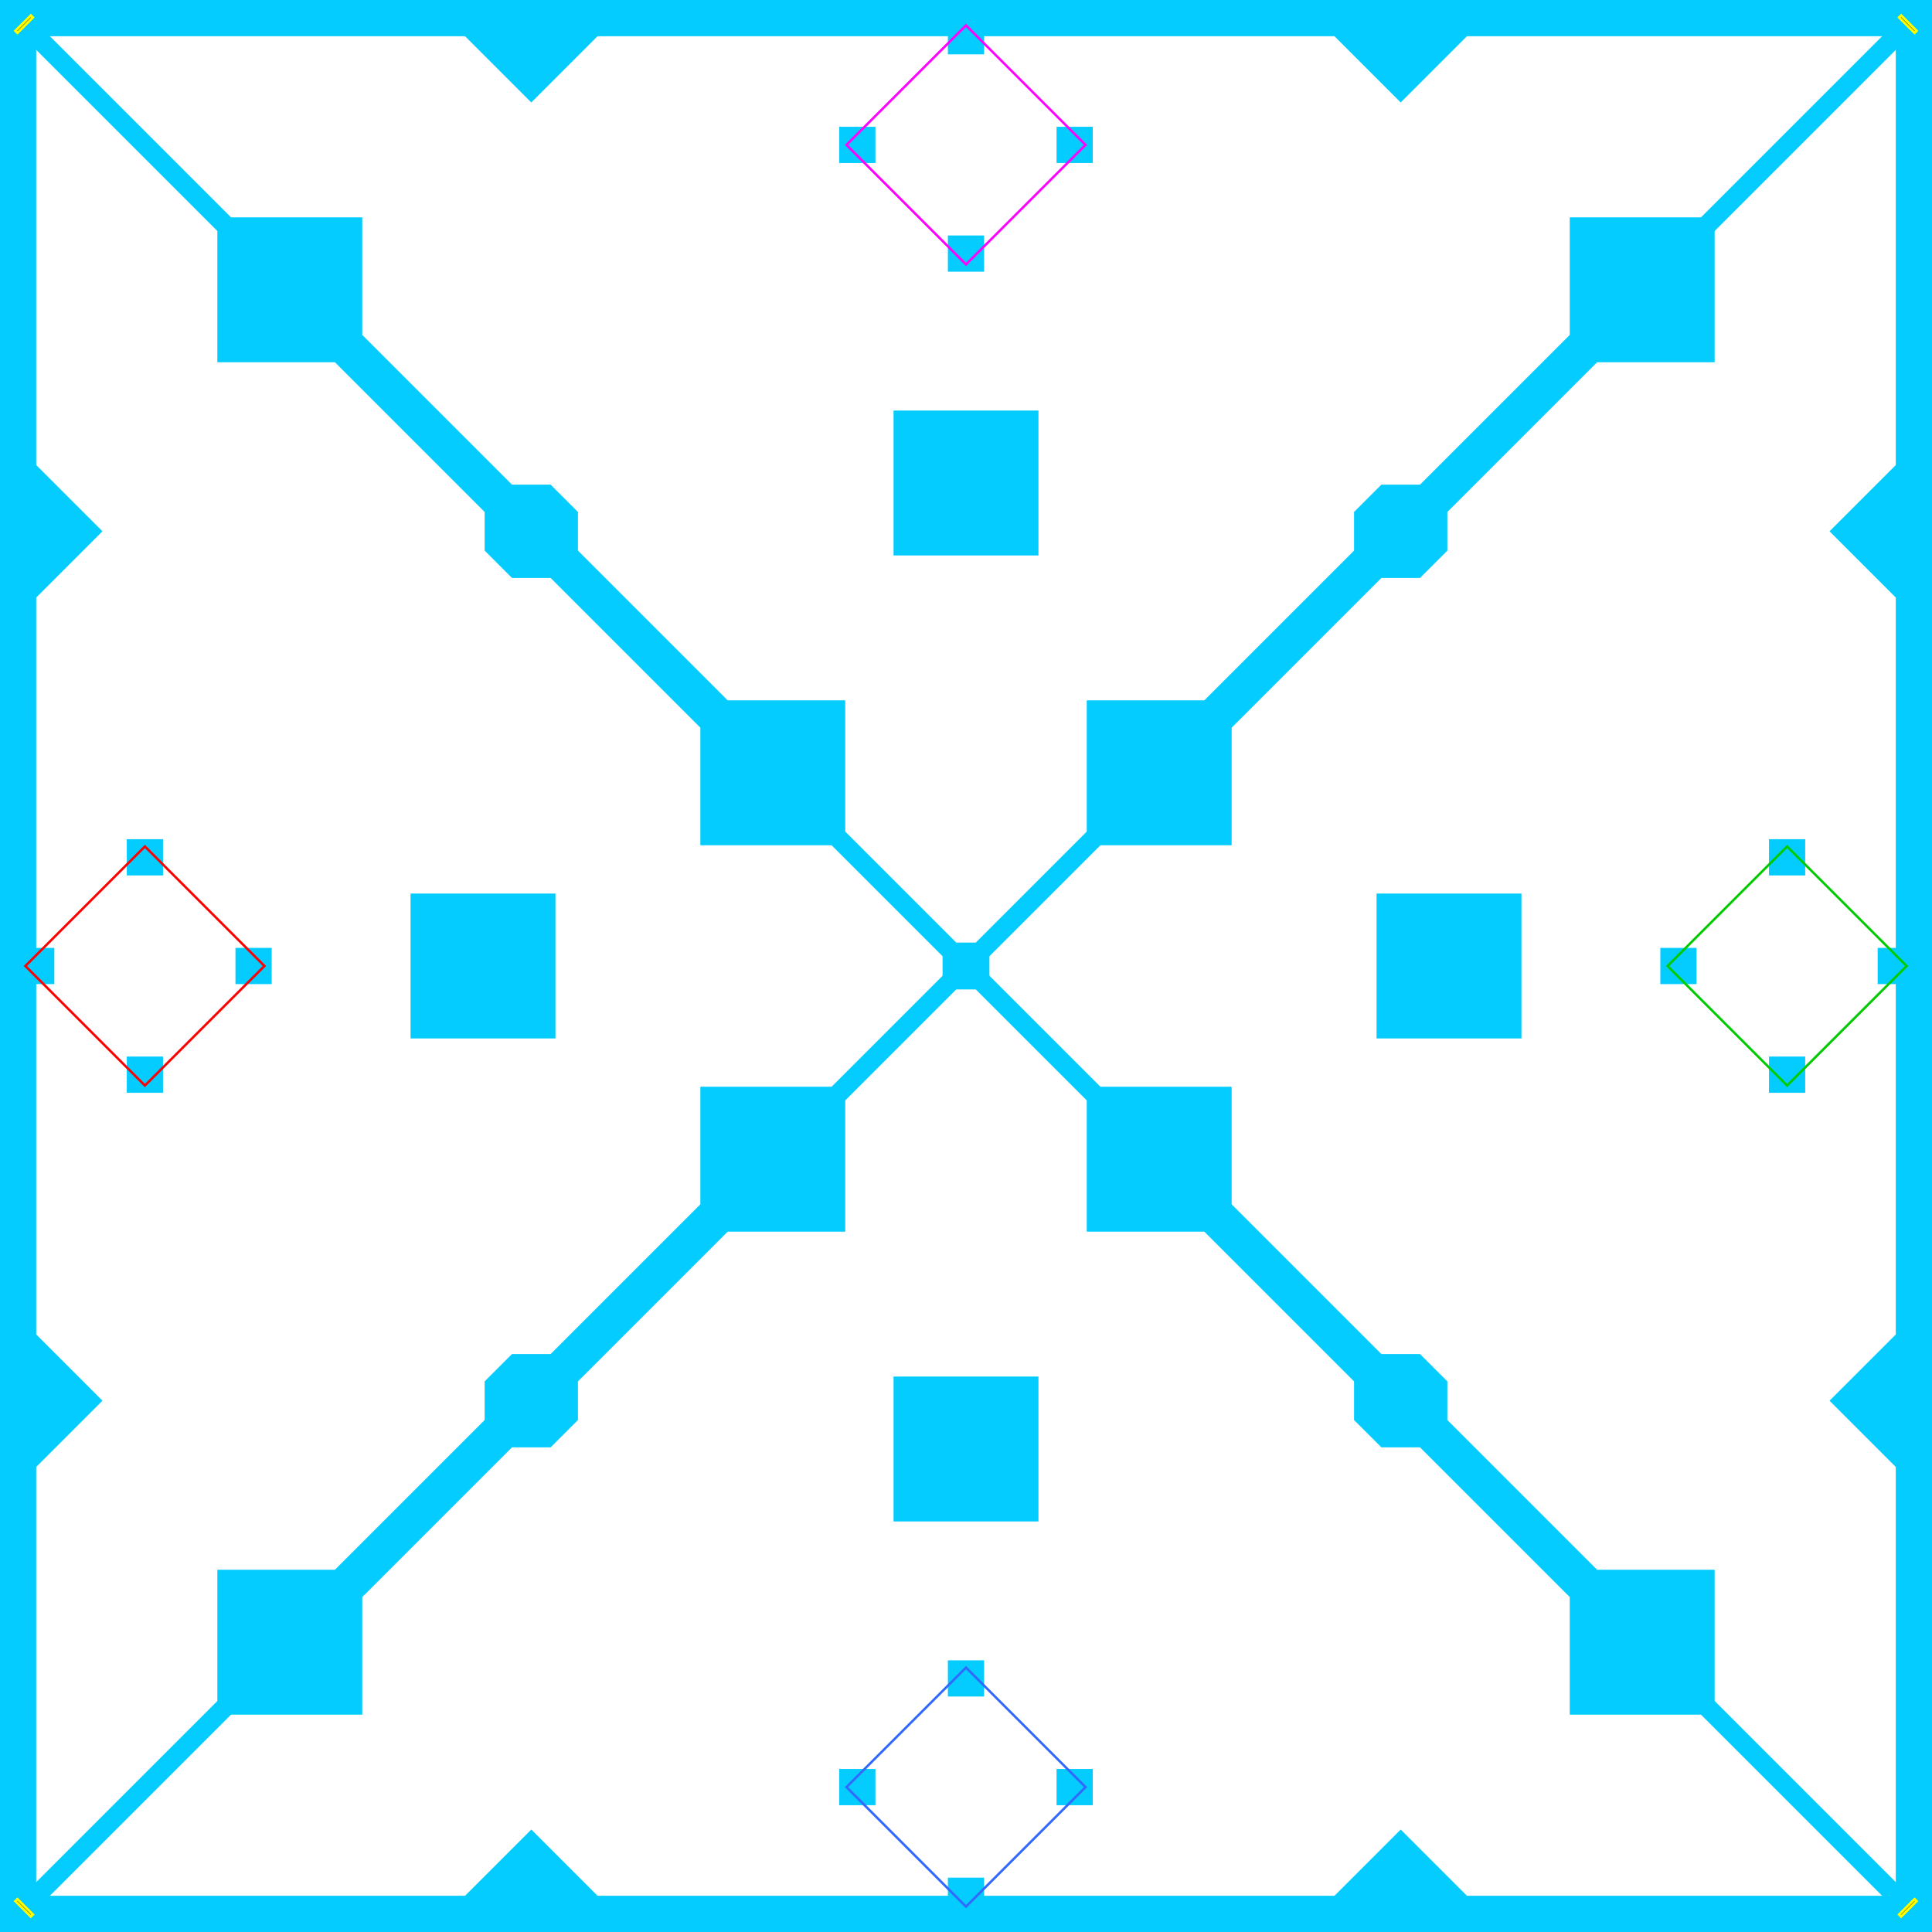
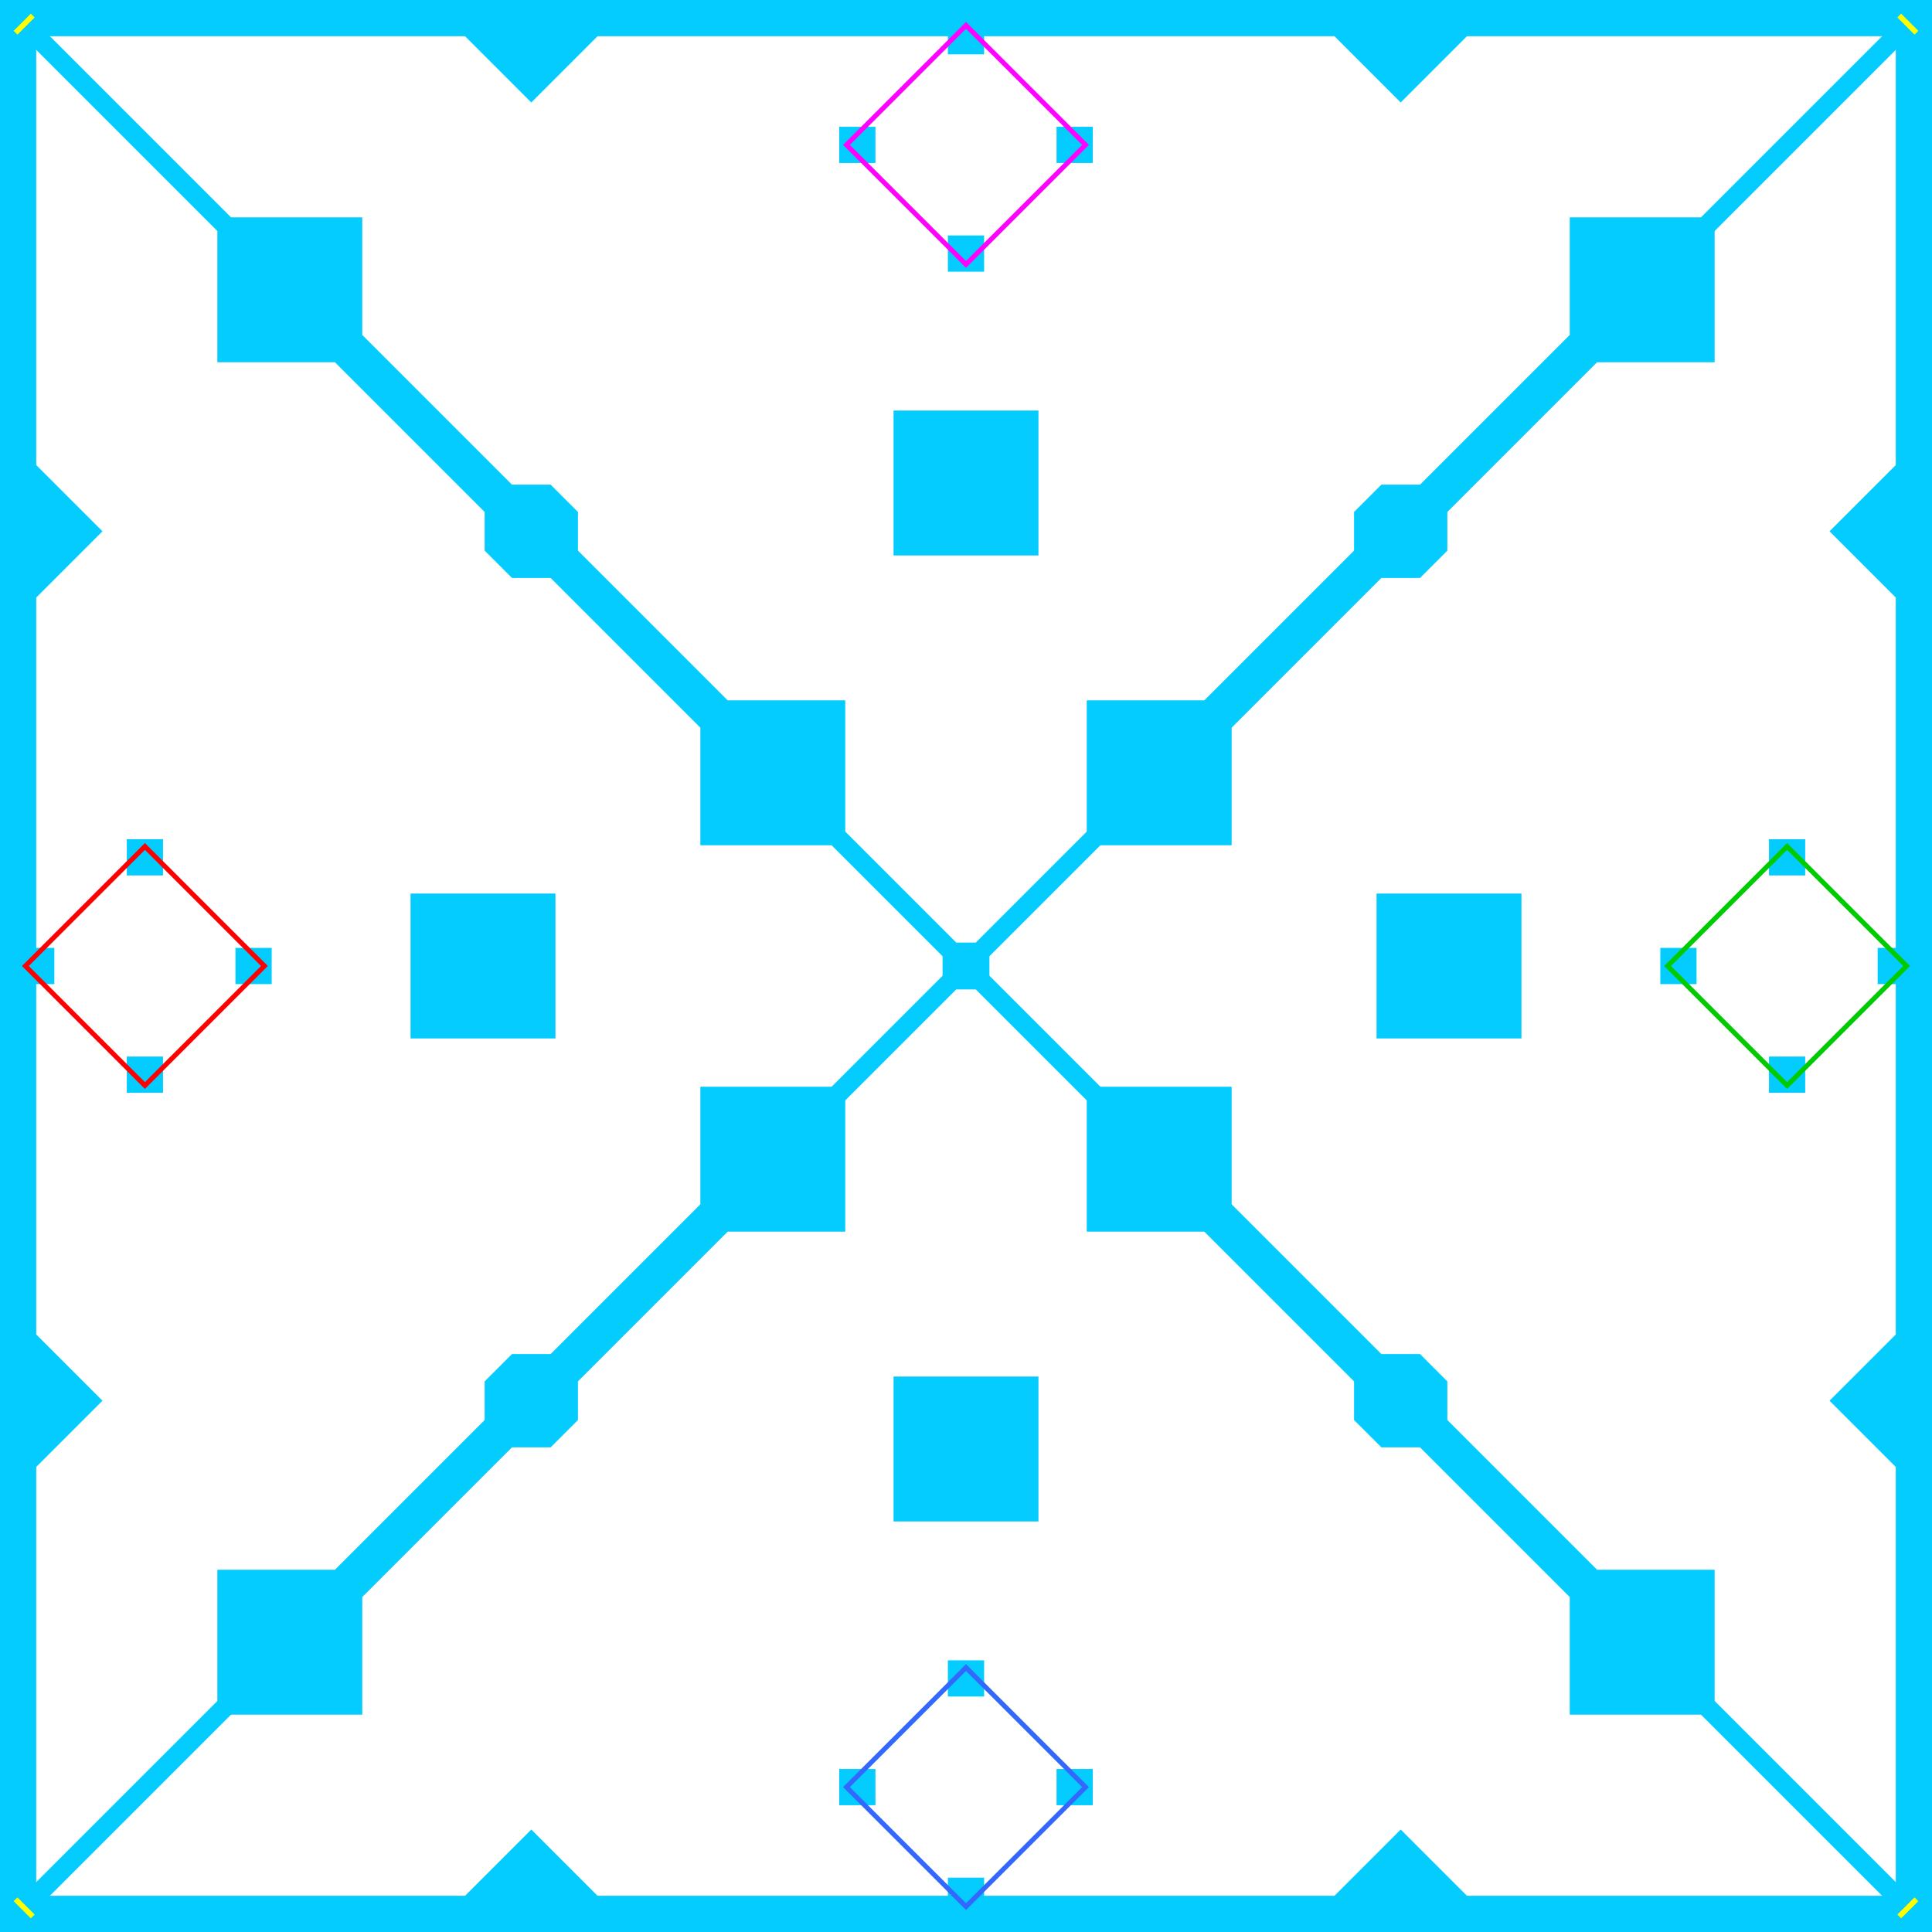
- <svg xmlns="http://www.w3.org/2000/svg" xmlns:ns1="http://schemas.allejo.dev/php/bzflag-rendering" width="800px" height="800px" viewBox="-400 -400 800 800" style="border: 1px solid rgb(0, 204, 255)">
+ <svg xmlns="http://www.w3.org/2000/svg" width="800px" height="800px" viewBox="-400 -400 800 800" style="border: 1px solid #04CCFF">
  <g transform="scale(1, -1)">
-     <rect x="-9.657" y="-4" width="19.314" height="8" transform="translate(0 0) rotate(45 0 0)" ns1:type="1" ns1:position="0 0 29" ns1:size="9.66 4 16" ns1:rotation="45" fill="#04CCFF" />
-     <rect x="-9.657" y="-4" width="19.314" height="8" transform="translate(0 0) rotate(0 0 0)" ns1:type="1" ns1:position="0 0 29" ns1:size="9.66 4 16" ns1:rotation="0" fill="#04CCFF" />
-     <rect x="-7.5" y="-7.5" width="15" height="15" transform="translate(0 392.5) rotate(0 0 0)" ns1:type="1" ns1:position="0 392 29" ns1:size="7.5 7.5 16" ns1:rotation="0" fill="#04CCFF" />
-     <rect x="-9.657" y="-4" width="19.314" height="8" transform="translate(0 0) rotate(135 0 0)" ns1:type="1" ns1:position="0 0 29" ns1:size="9.66 4 16" ns1:rotation="135" fill="#04CCFF" />
-     <rect x="-7.5" y="-7.5" width="15" height="15" transform="translate(-392.5 0) rotate(0 0 0)" ns1:type="1" ns1:position="-392 0 29" ns1:size="7.5 7.5 16" ns1:rotation="0" fill="#04CCFF" />
-     <rect x="-9.657" y="-4" width="19.314" height="8" transform="translate(0 0) rotate(90 0 0)" ns1:type="1" ns1:position="0 0 29" ns1:size="9.66 4 16" ns1:rotation="90" fill="#04CCFF" />
-     <rect x="-7.5" y="-7.5" width="15" height="15" transform="translate(0 -392.5) rotate(0 0 0)" ns1:type="1" ns1:position="0 -392 29" ns1:size="7.5 7.5 16" ns1:rotation="0" fill="#04CCFF" />
-     <rect x="-7.5" y="-7.5" width="15" height="15" transform="translate(392.5 0) rotate(0 0 0)" ns1:type="1" ns1:position="392 0 29" ns1:size="7.5 7.5 16" ns1:rotation="0" fill="#04CCFF" />
-     <rect x="-0.5" y="-150" width="1" height="300" transform="translate(-180 180) rotate(45 0 0)" ns1:type="1" ns1:position="-180 180 14" ns1:size="0.5 150 16" ns1:rotation="45" fill="#04CCFF" />
-     <rect x="-7.5" y="-400" width="15" height="800" transform="translate(0 392.5) rotate(90 0 0)" ns1:type="1" ns1:position="0 392 29" ns1:size="7.5 400 1" ns1:rotation="90" fill="#04CCFF" />
-     <rect x="-4" y="-550" width="8" height="1100" transform="translate(0 0) rotate(45 0 0)" ns1:type="1" ns1:position="0 0 29" ns1:size="4 550 1" ns1:rotation="45" fill="#04CCFF" />
-     <rect x="-0.5" y="-150" width="1" height="300" transform="translate(-180 -180) rotate(135 0 0)" ns1:type="1" ns1:position="-180 -180 14" ns1:size="0.5 150 16" ns1:rotation="135" fill="#04CCFF" />
-     <rect x="-0.5" y="-150" width="1" height="300" transform="translate(180 180) rotate(135 0 0)" ns1:type="1" ns1:position="180 180 14" ns1:size="0.5 150 16" ns1:rotation="135" fill="#04CCFF" />
-     <rect x="-7.5" y="-400" width="15" height="800" transform="translate(392.5 0) rotate(0 0 0)" ns1:type="1" ns1:position="392 0 29" ns1:size="7.5 400 1" ns1:rotation="0" fill="#04CCFF" />
-     <rect x="-7.5" y="-400" width="15" height="800" transform="translate(-392.5 0) rotate(0 0 0)" ns1:type="1" ns1:position="-392 0 29" ns1:size="7.5 400 1" ns1:rotation="0" fill="#04CCFF" />
-     <rect x="-0.5" y="-150" width="1" height="300" transform="translate(180 -180) rotate(45 0 0)" ns1:type="1" ns1:position="180 -180 14" ns1:size="0.5 150 16" ns1:rotation="45" fill="#04CCFF" />
-     <rect x="-7.5" y="-400" width="15" height="800" transform="translate(0 -392.5) rotate(90 0 0)" ns1:type="1" ns1:position="0 -392 29" ns1:size="7.5 400 1" ns1:rotation="90" fill="#04CCFF" />
-     <rect x="-4" y="-550" width="8" height="1100" transform="translate(0 0) rotate(135 0 0)" ns1:type="1" ns1:position="0 0 29" ns1:size="4 550 1" ns1:rotation="135" fill="#04CCFF" />
-     <rect x="-30" y="-30" width="60" height="60" transform="translate(400 -180) rotate(45 0 0)" ns1:type="1" ns1:position="400 -180 0" ns1:size="30 30 15" ns1:rotation="45" fill="#04CCFF" />
-     <rect x="-8" y="-107" width="16" height="214" transform="translate(180 180) rotate(135 0 0)" ns1:type="1" ns1:position="180 180 14" ns1:size="8 107 1" ns1:rotation="135" fill="#04CCFF" />
-     <rect x="-30" y="-30" width="60" height="60" transform="translate(-280 280) rotate(0 0 0)" ns1:type="1" ns1:position="-280 280 0" ns1:size="30 30 15" ns1:rotation="0" fill="#04CCFF" />
-     <rect x="-30" y="-30" width="60" height="60" transform="translate(280 -280) rotate(0 0 0)" ns1:type="1" ns1:position="280 -280 0" ns1:size="30 30 15" ns1:rotation="0" fill="#04CCFF" />
-     <rect x="-19.314" y="-8" width="38.627" height="16" transform="translate(180 180) rotate(0 0 0)" ns1:type="1" ns1:position="180 180 0" ns1:size="19.3 8 15" ns1:rotation="0" fill="#04CCFF" />
-     <rect x="-8" y="-107" width="16" height="214" transform="translate(-180 180) rotate(45 0 0)" ns1:type="1" ns1:position="-180 180 14" ns1:size="8 107 1" ns1:rotation="45" fill="#04CCFF" />
-     <rect x="-30" y="-30" width="60" height="60" transform="translate(400 180) rotate(45 0 0)" ns1:type="1" ns1:position="400 180 0" ns1:size="30 30 15" ns1:rotation="45" fill="#04CCFF" />
-     <rect x="-19.314" y="-8" width="38.627" height="16" transform="translate(180 -180) rotate(90 0 0)" ns1:type="1" ns1:position="180 -180 0" ns1:size="19.3 8 15" ns1:rotation="90" fill="#04CCFF" />
-     <rect x="-30" y="-30" width="60" height="60" transform="translate(0 -200) rotate(0 0 0)" ns1:type="1" ns1:position="0 -200 0" ns1:size="30 30 15" ns1:rotation="0" fill="#04CCFF" />
-     <rect x="-30" y="-30" width="60" height="60" transform="translate(-180 400) rotate(45 0 0)" ns1:type="1" ns1:position="-180 400 0" ns1:size="30 30 15" ns1:rotation="45" fill="#04CCFF" />
-     <rect x="-19.314" y="-8" width="38.627" height="16" transform="translate(-180 180) rotate(90 0 0)" ns1:type="1" ns1:position="-180 180 0" ns1:size="19.3 8 15" ns1:rotation="90" fill="#04CCFF" />
-     <rect x="-19.314" y="-8" width="38.627" height="16" transform="translate(180 -180) rotate(135 0 0)" ns1:type="1" ns1:position="180 -180 0" ns1:size="19.3 8 15" ns1:rotation="135" fill="#04CCFF" />
-     <rect x="-30" y="-30" width="60" height="60" transform="translate(80 -80) rotate(0 0 0)" ns1:type="1" ns1:position="80 -80 0" ns1:size="30 30 15" ns1:rotation="0" fill="#04CCFF" />
-     <rect x="-19.314" y="-8" width="38.627" height="16" transform="translate(-180 -180) rotate(0 0 0)" ns1:type="1" ns1:position="-180 -180 0" ns1:size="19.3 8 15" ns1:rotation="0" fill="#04CCFF" />
-     <rect x="-8" y="-107" width="16" height="214" transform="translate(-180 -180) rotate(135 0 0)" ns1:type="1" ns1:position="-180 -180 14" ns1:size="8 107 1" ns1:rotation="135" fill="#04CCFF" />
-     <rect x="-30" y="-30" width="60" height="60" transform="translate(-80 -80) rotate(0 0 0)" ns1:type="1" ns1:position="-80 -80 0" ns1:size="30 30 15" ns1:rotation="0" fill="#04CCFF" />
-     <rect x="-19.314" y="-8" width="38.627" height="16" transform="translate(180 -180) rotate(0 0 0)" ns1:type="1" ns1:position="180 -180 0" ns1:size="19.3 8 15" ns1:rotation="0" fill="#04CCFF" />
-     <rect x="-19.314" y="-8" width="38.627" height="16" transform="translate(180 180) rotate(90 0 0)" ns1:type="1" ns1:position="180 180 0" ns1:size="19.3 8 15" ns1:rotation="90" fill="#04CCFF" />
-     <rect x="-19.314" y="-8" width="38.627" height="16" transform="translate(-180 -180) rotate(45 0 0)" ns1:type="1" ns1:position="-180 -180 0" ns1:size="19.3 8 15" ns1:rotation="45" fill="#04CCFF" />
-     <rect x="-30" y="-30" width="60" height="60" transform="translate(80 80) rotate(0 0 0)" ns1:type="1" ns1:position="80 80 0" ns1:size="30 30 15" ns1:rotation="0" fill="#04CCFF" />
-     <rect x="-19.314" y="-8" width="38.627" height="16" transform="translate(180 180) rotate(45 0 0)" ns1:type="1" ns1:position="180 180 0" ns1:size="19.3 8 15" ns1:rotation="45" fill="#04CCFF" />
-     <rect x="-30" y="-30" width="60" height="60" transform="translate(-280 -280) rotate(0 0 0)" ns1:type="1" ns1:position="-280 -280 0" ns1:size="30 30 15" ns1:rotation="0" fill="#04CCFF" />
-     <rect x="-8" y="-107" width="16" height="214" transform="translate(180 -180) rotate(45 0 0)" ns1:type="1" ns1:position="180 -180 14" ns1:size="8 107 1" ns1:rotation="45" fill="#04CCFF" />
-     <rect x="-30" y="-30" width="60" height="60" transform="translate(-80 80) rotate(0 0 0)" ns1:type="1" ns1:position="-80 80 0" ns1:size="30 30 15" ns1:rotation="0" fill="#04CCFF" />
-     <rect x="-30" y="-30" width="60" height="60" transform="translate(180 -400) rotate(45 0 0)" ns1:type="1" ns1:position="180 -400 0" ns1:size="30 30 15" ns1:rotation="45" fill="#04CCFF" />
-     <rect x="-30" y="-30" width="60" height="60" transform="translate(-200 0) rotate(0 0 0)" ns1:type="1" ns1:position="-200 0 0" ns1:size="30 30 15" ns1:rotation="0" fill="#04CCFF" />
-     <rect x="-30" y="-30" width="60" height="60" transform="translate(0 200) rotate(0 0 0)" ns1:type="1" ns1:position="0 200 0" ns1:size="30 30 15" ns1:rotation="0" fill="#04CCFF" />
-     <rect x="-19.314" y="-8" width="38.627" height="16" transform="translate(-180 -180) rotate(90 0 0)" ns1:type="1" ns1:position="-180 -180 0" ns1:size="19.3 8 15" ns1:rotation="90" fill="#04CCFF" />
-     <rect x="-19.314" y="-8" width="38.627" height="16" transform="translate(180 -180) rotate(45 0 0)" ns1:type="1" ns1:position="180 -180 0" ns1:size="19.3 8 15" ns1:rotation="45" fill="#04CCFF" />
-     <rect x="-19.314" y="-8" width="38.627" height="16" transform="translate(-180 180) rotate(0 0 0)" ns1:type="1" ns1:position="-180 180 0" ns1:size="19.3 8 15" ns1:rotation="0" fill="#04CCFF" />
-     <rect x="-30" y="-30" width="60" height="60" transform="translate(280 280) rotate(0 0 0)" ns1:type="1" ns1:position="280 280 0" ns1:size="30 30 15" ns1:rotation="0" fill="#04CCFF" />
-     <rect x="-19.314" y="-8" width="38.627" height="16" transform="translate(-180 180) rotate(45 0 0)" ns1:type="1" ns1:position="-180 180 0" ns1:size="19.3 8 15" ns1:rotation="45" fill="#04CCFF" />
-     <rect x="-30" y="-30" width="60" height="60" transform="translate(-400 180) rotate(45 0 0)" ns1:type="1" ns1:position="-400 180 0" ns1:size="30 30 15" ns1:rotation="45" fill="#04CCFF" />
-     <rect x="-30" y="-30" width="60" height="60" transform="translate(-400 -180) rotate(45 0 0)" ns1:type="1" ns1:position="-400 -180 0" ns1:size="30 30 15" ns1:rotation="45" fill="#04CCFF" />
-     <rect x="-30" y="-30" width="60" height="60" transform="translate(180 400) rotate(45 0 0)" ns1:type="1" ns1:position="180 400 0" ns1:size="30 30 15" ns1:rotation="45" fill="#04CCFF" />
-     <rect x="-30" y="-30" width="60" height="60" transform="translate(-180 -400) rotate(45 0 0)" ns1:type="1" ns1:position="-180 -400 0" ns1:size="30 30 15" ns1:rotation="45" fill="#04CCFF" />
-     <rect x="-30" y="-30" width="60" height="60" transform="translate(200 0) rotate(0 0 0)" ns1:type="1" ns1:position="200 0 0" ns1:size="30 30 15" ns1:rotation="0" fill="#04CCFF" />
-     <rect x="-19.314" y="-8" width="38.627" height="16" transform="translate(180 180) rotate(135 0 0)" ns1:type="1" ns1:position="180 180 0" ns1:size="19.3 8 15" ns1:rotation="135" fill="#04CCFF" />
-     <rect x="-19.314" y="-8" width="38.627" height="16" transform="translate(-180 -180) rotate(135 0 0)" ns1:type="1" ns1:position="-180 -180 0" ns1:size="19.3 8 15" ns1:rotation="135" fill="#04CCFF" />
-     <rect x="-19.314" y="-8" width="38.627" height="16" transform="translate(-180 180) rotate(135 0 0)" ns1:type="1" ns1:position="-180 180 0" ns1:size="19.3 8 15" ns1:rotation="135" fill="#04CCFF" />
-     <rect x="-9.657" y="-4" width="19.314" height="8" transform="translate(0 0) rotate(0 0 0)" ns1:type="2" ns1:position="0 0 52" ns1:size="9.66 4 5" ns1:rotation="0" fill="#04CCFF" />
-     <rect x="-9.657" y="-4" width="19.314" height="8" transform="translate(0 0) rotate(45 0 0)" ns1:type="2" ns1:position="0 0 52" ns1:size="9.66 4 5" ns1:rotation="45" fill="#04CCFF" />
-     <rect x="-9.657" y="-4" width="19.314" height="8" transform="translate(0 0) rotate(90 0 0)" ns1:type="2" ns1:position="0 0 52" ns1:size="9.66 4 5" ns1:rotation="90" fill="#04CCFF" />
-     <rect x="-9.657" y="-4" width="19.314" height="8" transform="translate(0 0) rotate(135 0 0)" ns1:type="2" ns1:position="0 0 52" ns1:size="9.66 4 5" ns1:rotation="135" fill="#04CCFF" />
-     <rect x="-7.5" y="-7.5" width="15" height="15" transform="translate(-340 45) rotate(0 0 0)" ns1:type="2" ns1:position="-340 45 0" ns1:size="7.5 7.5 26" ns1:rotation="0" fill="#04CCFF" />
-     <rect x="-7.5" y="-7.5" width="15" height="15" transform="translate(-385 0) rotate(0 0 0)" ns1:type="2" ns1:position="-385 0 0" ns1:size="7.5 7.5 26" ns1:rotation="0" fill="#04CCFF" />
-     <rect x="-7.5" y="-7.5" width="15" height="15" transform="translate(-45 -340) rotate(0 0 0)" ns1:type="2" ns1:position="-45 -340 0" ns1:size="7.5 7.5 26" ns1:rotation="0" fill="#04CCFF" />
-     <rect x="-7.5" y="-7.5" width="15" height="15" transform="translate(295 0) rotate(0 0 0)" ns1:type="2" ns1:position="295 0 0" ns1:size="7.5 7.5 26" ns1:rotation="0" fill="#04CCFF" />
-     <rect x="-7.5" y="-7.5" width="15" height="15" transform="translate(340 45) rotate(0 0 0)" ns1:type="2" ns1:position="340 45 0" ns1:size="7.5 7.5 26" ns1:rotation="0" fill="#04CCFF" />
-     <rect x="-7.5" y="-7.5" width="15" height="15" transform="translate(45 -340) rotate(0 0 0)" ns1:type="2" ns1:position="45 -340 0" ns1:size="7.5 7.5 26" ns1:rotation="0" fill="#04CCFF" />
-     <rect x="-7.5" y="-7.5" width="15" height="15" transform="translate(-295 0) rotate(0 0 0)" ns1:type="2" ns1:position="-295 0 0" ns1:size="7.5 7.5 26" ns1:rotation="0" fill="#04CCFF" />
-     <rect x="-7.5" y="-7.5" width="15" height="15" transform="translate(340 -45) rotate(0 0 0)" ns1:type="2" ns1:position="340 -45 0" ns1:size="7.5 7.5 26" ns1:rotation="0" fill="#04CCFF" />
-     <rect x="-7.5" y="-7.5" width="15" height="15" transform="translate(0 385) rotate(0 0 0)" ns1:type="2" ns1:position="0 385 0" ns1:size="7.5 7.5 26" ns1:rotation="0" fill="#04CCFF" />
-     <rect x="-7.5" y="-7.5" width="15" height="15" transform="translate(385 0) rotate(0 0 0)" ns1:type="2" ns1:position="385 0 0" ns1:size="7.5 7.5 26" ns1:rotation="0" fill="#04CCFF" />
-     <rect x="-7.5" y="-7.5" width="15" height="15" transform="translate(45 340) rotate(0 0 0)" ns1:type="2" ns1:position="45 340 0" ns1:size="7.5 7.5 26" ns1:rotation="0" fill="#04CCFF" />
-     <rect x="-7.5" y="-7.5" width="15" height="15" transform="translate(-340 -45) rotate(0 0 0)" ns1:type="2" ns1:position="-340 -45 0" ns1:size="7.5 7.5 26" ns1:rotation="0" fill="#04CCFF" />
-     <rect x="-7.5" y="-7.5" width="15" height="15" transform="translate(0 295) rotate(0 0 0)" ns1:type="2" ns1:position="0 295 0" ns1:size="7.5 7.5 26" ns1:rotation="0" fill="#04CCFF" />
-     <rect x="-7.5" y="-7.5" width="15" height="15" transform="translate(-45 340) rotate(0 0 0)" ns1:type="2" ns1:position="-45 340 0" ns1:size="7.5 7.5 26" ns1:rotation="0" fill="#04CCFF" />
-     <rect x="-7.5" y="-7.5" width="15" height="15" transform="translate(0 -385) rotate(0 0 0)" ns1:type="2" ns1:position="0 -385 0" ns1:size="7.5 7.5 26" ns1:rotation="0" fill="#04CCFF" />
-     <rect x="-7.5" y="-7.5" width="15" height="15" transform="translate(0 -295) rotate(0 0 0)" ns1:type="2" ns1:position="0 -295 0" ns1:size="7.5 7.5 26" ns1:rotation="0" fill="#04CCFF" />
-     <rect x="-2" y="-2" width="4" height="4" transform="translate(-220 220) rotate(45 0 0)" ns1:type="2" ns1:position="-220 220 0" ns1:size="2 2 18" ns1:rotation="45" fill="#04CCFF" />
-     <rect x="-2" y="-2" width="4" height="4" transform="translate(140 -140) rotate(45 0 0)" ns1:type="2" ns1:position="140 -140 0" ns1:size="2 2 18" ns1:rotation="45" fill="#04CCFF" />
-     <rect x="-2" y="-2" width="4" height="4" transform="translate(-220 -220) rotate(45 0 0)" ns1:type="2" ns1:position="-220 -220 0" ns1:size="2 2 18" ns1:rotation="45" fill="#04CCFF" />
-     <rect x="-2" y="-2" width="4" height="4" transform="translate(220 220) rotate(45 0 0)" ns1:type="2" ns1:position="220 220 0" ns1:size="2 2 18" ns1:rotation="45" fill="#04CCFF" />
-     <rect x="-2" y="-2" width="4" height="4" transform="translate(220 -220) rotate(45 0 0)" ns1:type="2" ns1:position="220 -220 0" ns1:size="2 2 18" ns1:rotation="45" fill="#04CCFF" />
-     <rect x="-2" y="-2" width="4" height="4" transform="translate(140 140) rotate(45 0 0)" ns1:type="2" ns1:position="140 140 0" ns1:size="2 2 18" ns1:rotation="45" fill="#04CCFF" />
-     <rect x="-2" y="-2" width="4" height="4" transform="translate(-140 -140) rotate(45 0 0)" ns1:type="2" ns1:position="-140 -140 0" ns1:size="2 2 18" ns1:rotation="45" fill="#04CCFF" />
-     <rect x="-2" y="-2" width="4" height="4" transform="translate(-140 140) rotate(45 0 0)" ns1:type="2" ns1:position="-140 140 0" ns1:size="2 2 18" ns1:rotation="45" fill="#04CCFF" />
-     <rect x="-8" y="-0.5" width="16" height="1" transform="translate(-140 -140) rotate(90 0 0)" ns1:type="2" ns1:position="-140 -140 12" ns1:size="8 0.5 2" ns1:rotation="90" fill="#04CCFF" />
-     <rect x="-8" y="-0.5" width="16" height="1" transform="translate(140 -140) rotate(0 0 0)" ns1:type="2" ns1:position="140 -140 12" ns1:size="8 0.5 2" ns1:rotation="0" fill="#04CCFF" />
-     <rect x="-8" y="-0.5" width="16" height="1" transform="translate(-140 140) rotate(90 0 0)" ns1:type="2" ns1:position="-140 140 12" ns1:size="8 0.5 2" ns1:rotation="90" fill="#04CCFF" />
-     <rect x="-8" y="-0.5" width="16" height="1" transform="translate(220 -220) rotate(90 0 0)" ns1:type="2" ns1:position="220 -220 12" ns1:size="8 0.5 2" ns1:rotation="90" fill="#04CCFF" />
-     <rect x="-8" y="-0.5" width="16" height="1" transform="translate(-220 220) rotate(0 0 0)" ns1:type="2" ns1:position="-220 220 12" ns1:size="8 0.5 2" ns1:rotation="0" fill="#04CCFF" />
-     <rect x="-8" y="-0.5" width="16" height="1" transform="translate(220 220) rotate(0 0 0)" ns1:type="2" ns1:position="220 220 12" ns1:size="8 0.5 2" ns1:rotation="0" fill="#04CCFF" />
-     <rect x="-8" y="-0.5" width="16" height="1" transform="translate(140 140) rotate(0 0 0)" ns1:type="2" ns1:position="140 140 12" ns1:size="8 0.5 2" ns1:rotation="0" fill="#04CCFF" />
-     <rect x="-8" y="-0.5" width="16" height="1" transform="translate(-140 -140) rotate(0 0 0)" ns1:type="2" ns1:position="-140 -140 12" ns1:size="8 0.5 2" ns1:rotation="0" fill="#04CCFF" />
-     <rect x="-8" y="-0.5" width="16" height="1" transform="translate(220 220) rotate(90 0 0)" ns1:type="2" ns1:position="220 220 12" ns1:size="8 0.5 2" ns1:rotation="90" fill="#04CCFF" />
-     <rect x="-8" y="-0.5" width="16" height="1" transform="translate(-140 140) rotate(0 0 0)" ns1:type="2" ns1:position="-140 140 12" ns1:size="8 0.5 2" ns1:rotation="0" fill="#04CCFF" />
-     <rect x="-8" y="-0.5" width="16" height="1" transform="translate(-220 220) rotate(90 0 0)" ns1:type="2" ns1:position="-220 220 12" ns1:size="8 0.5 2" ns1:rotation="90" fill="#04CCFF" />
-     <rect x="-8" y="-0.5" width="16" height="1" transform="translate(-220 -220) rotate(90 0 0)" ns1:type="2" ns1:position="-220 -220 12" ns1:size="8 0.5 2" ns1:rotation="90" fill="#04CCFF" />
-     <rect x="-8" y="-0.5" width="16" height="1" transform="translate(220 -220) rotate(0 0 0)" ns1:type="2" ns1:position="220 -220 12" ns1:size="8 0.5 2" ns1:rotation="0" fill="#04CCFF" />
-     <rect x="-8" y="-0.5" width="16" height="1" transform="translate(140 140) rotate(90 0 0)" ns1:type="2" ns1:position="140 140 12" ns1:size="8 0.5 2" ns1:rotation="90" fill="#04CCFF" />
-     <rect x="-8" y="-0.5" width="16" height="1" transform="translate(-220 -220) rotate(0 0 0)" ns1:type="2" ns1:position="-220 -220 12" ns1:size="8 0.5 2" ns1:rotation="0" fill="#04CCFF" />
-     <rect x="-8" y="-0.5" width="16" height="1" transform="translate(140 -140) rotate(90 0 0)" ns1:type="2" ns1:position="140 -140 12" ns1:size="8 0.5 2" ns1:rotation="90" fill="#04CCFF" />
-     <rect x="-8" y="-1" width="16" height="2" transform="translate(-140 140) rotate(0 0 0)" ns1:type="2" ns1:position="-140 140 0" ns1:size="8 1 5" ns1:rotation="0" fill="#04CCFF" />
-     <rect x="-8" y="-1" width="16" height="2" transform="translate(-220 -220) rotate(90 0 0)" ns1:type="2" ns1:position="-220 -220 0" ns1:size="8 1 5" ns1:rotation="90" fill="#04CCFF" />
-     <rect x="-8" y="-1" width="16" height="2" transform="translate(220 -220) rotate(90 0 0)" ns1:type="2" ns1:position="220 -220 0" ns1:size="8 1 5" ns1:rotation="90" fill="#04CCFF" />
-     <rect x="-8" y="-1" width="16" height="2" transform="translate(220 220) rotate(0 0 0)" ns1:type="2" ns1:position="220 220 0" ns1:size="8 1 5" ns1:rotation="0" fill="#04CCFF" />
-     <rect x="-8" y="-1" width="16" height="2" transform="translate(-140 -140) rotate(90 0 0)" ns1:type="2" ns1:position="-140 -140 0" ns1:size="8 1 5" ns1:rotation="90" fill="#04CCFF" />
-     <rect x="-8" y="-1" width="16" height="2" transform="translate(-140 -140) rotate(0 0 0)" ns1:type="2" ns1:position="-140 -140 0" ns1:size="8 1 5" ns1:rotation="0" fill="#04CCFF" />
-     <rect x="-8" y="-1" width="16" height="2" transform="translate(140 -140) rotate(90 0 0)" ns1:type="2" ns1:position="140 -140 0" ns1:size="8 1 5" ns1:rotation="90" fill="#04CCFF" />
-     <rect x="-8" y="-1" width="16" height="2" transform="translate(140 -140) rotate(0 0 0)" ns1:type="2" ns1:position="140 -140 0" ns1:size="8 1 5" ns1:rotation="0" fill="#04CCFF" />
-     <rect x="-8" y="-1" width="16" height="2" transform="translate(220 220) rotate(90 0 0)" ns1:type="2" ns1:position="220 220 0" ns1:size="8 1 5" ns1:rotation="90" fill="#04CCFF" />
-     <rect x="-8" y="-1" width="16" height="2" transform="translate(-220 -220) rotate(0 0 0)" ns1:type="2" ns1:position="-220 -220 0" ns1:size="8 1 5" ns1:rotation="0" fill="#04CCFF" />
-     <rect x="-8" y="-1" width="16" height="2" transform="translate(-220 220) rotate(90 0 0)" ns1:type="2" ns1:position="-220 220 0" ns1:size="8 1 5" ns1:rotation="90" fill="#04CCFF" />
-     <rect x="-8" y="-1" width="16" height="2" transform="translate(-220 220) rotate(0 0 0)" ns1:type="2" ns1:position="-220 220 0" ns1:size="8 1 5" ns1:rotation="0" fill="#04CCFF" />
-     <rect x="-8" y="-1" width="16" height="2" transform="translate(-140 140) rotate(90 0 0)" ns1:type="2" ns1:position="-140 140 0" ns1:size="8 1 5" ns1:rotation="90" fill="#04CCFF" />
-     <rect x="-8" y="-1" width="16" height="2" transform="translate(140 140) rotate(90 0 0)" ns1:type="2" ns1:position="140 140 0" ns1:size="8 1 5" ns1:rotation="90" fill="#04CCFF" />
-     <rect x="-8" y="-1" width="16" height="2" transform="translate(140 140) rotate(0 0 0)" ns1:type="2" ns1:position="140 140 0" ns1:size="8 1 5" ns1:rotation="0" fill="#04CCFF" />
-     <rect x="-8" y="-1" width="16" height="2" transform="translate(220 -220) rotate(0 0 0)" ns1:type="2" ns1:position="220 -220 0" ns1:size="8 1 5" ns1:rotation="0" fill="#04CCFF" />
-     <rect x="-35" y="-35" width="70" height="70" transform="translate(-340 0) rotate(45 0 0)" ns1:type="3" ns1:position="-340 0 26" ns1:size="35 35 4" ns1:rotation="45" fill-opacity="0" stroke="#FF0000" ns1:team="1" />
-     <rect x="-35" y="-35" width="70" height="70" transform="translate(340 0) rotate(45 0 0)" ns1:type="3" ns1:position="340 0 26" ns1:size="35 35 4" ns1:rotation="45" fill-opacity="0" stroke="#00CA00" ns1:team="2" />
-     <rect x="-35" y="-35" width="70" height="70" transform="translate(0 -340) rotate(45 0 0)" ns1:type="3" ns1:position="0 -340 26" ns1:size="35 35 4" ns1:rotation="45" fill-opacity="0" stroke="#3368ff" ns1:team="3" />
-     <rect x="-35" y="-35" width="70" height="70" transform="translate(0 340) rotate(45 0 0)" ns1:type="3" ns1:position="0 340 26" ns1:size="35 35 4" ns1:rotation="45" fill-opacity="0" stroke="#FF01FF" ns1:team="4" />
-     <rect x="-0.56" y="-4.48" width="1.12" height="8.96" transform="translate(390 -390) rotate(135 0 0)" ns1:type="4" ns1:position="390 -390 30" ns1:size="0.56 4.48 15" ns1:rotation="135" stroke="yellow" ns1:name="/t5" ns1:border="1.1200000047684" />
-     <rect x="-0.56" y="-4.48" width="1.12" height="8.96" transform="translate(390 390) rotate(45 0 0)" ns1:type="4" ns1:position="390 390 30" ns1:size="0.56 4.48 15" ns1:rotation="45" stroke="yellow" ns1:name="/t1" ns1:border="1.1200000047684" />
-     <rect x="-0.56" y="-4.48" width="1.12" height="8.96" transform="translate(-390 390) rotate(135 0 0)" ns1:type="4" ns1:position="-390 390 30" ns1:size="0.56 4.48 15" ns1:rotation="135" stroke="yellow" ns1:name="/t7" ns1:border="1.1200000047684" />
-     <rect x="-0.56" y="-4.48" width="1.12" height="8.96" transform="translate(-390 -390) rotate(45 0 0)" ns1:type="4" ns1:position="-390 -390 30" ns1:size="0.56 4.48 15" ns1:rotation="45" stroke="yellow" ns1:name="/t3" ns1:border="1.1200000047684" />
-     <rect x="-0.56" y="-4.48" width="1.12" height="8.96" transform="translate(390 -390) rotate(135 0 0)" ns1:type="4" ns1:position="390 -390 0" ns1:size="0.56 4.48 27.7" ns1:rotation="135" stroke="yellow" ns1:name="/t4" ns1:border="1.1200000047684" />
-     <rect x="-0.56" y="-4.48" width="1.12" height="8.96" transform="translate(-390 -390) rotate(45 0 0)" ns1:type="4" ns1:position="-390 -390 0" ns1:size="0.56 4.48 27.7" ns1:rotation="45" stroke="yellow" ns1:name="/t2" ns1:border="1.1200000047684" />
-     <rect x="-0.56" y="-4.48" width="1.12" height="8.96" transform="translate(-390 390) rotate(135 0 0)" ns1:type="4" ns1:position="-390 390 0" ns1:size="0.56 4.48 27.7" ns1:rotation="135" stroke="yellow" ns1:name="/t6" ns1:border="1.1200000047684" />
-     <rect x="-0.56" y="-4.48" width="1.12" height="8.96" transform="translate(390 390) rotate(45 0 0)" ns1:type="4" ns1:position="390 390 0" ns1:size="0.56 4.48 27.7" ns1:rotation="45" stroke="yellow" ns1:name="/t0" ns1:border="1.1200000047684" />
+     <rect x="-9.657" y="-4" width="19.314" height="8" transform="translate(0 0) rotate(45 0 0)" fill="#04CCFF" />
+     <rect x="-9.657" y="-4" width="19.314" height="8" transform="translate(0 0) rotate(0 0 0)" fill="#04CCFF" />
+     <rect x="-7.5" y="-7.5" width="15" height="15" transform="translate(0 392.5) rotate(0 0 0)" fill="#04CCFF" />
+     <rect x="-9.657" y="-4" width="19.314" height="8" transform="translate(0 0) rotate(135 0 0)" fill="#04CCFF" />
+     <rect x="-7.5" y="-7.5" width="15" height="15" transform="translate(-392.5 0) rotate(0 0 0)" fill="#04CCFF" />
+     <rect x="-9.657" y="-4" width="19.314" height="8" transform="translate(0 0) rotate(90 0 0)" fill="#04CCFF" />
+     <rect x="-7.5" y="-7.5" width="15" height="15" transform="translate(0 -392.5) rotate(0 0 0)" fill="#04CCFF" />
+     <rect x="-7.5" y="-7.5" width="15" height="15" transform="translate(392.5 0) rotate(0 0 0)" fill="#04CCFF" />
+     <rect x="-0.5" y="-150" width="1" height="300" transform="translate(-180 180) rotate(45 0 0)" fill="#04CCFF" />
+     <rect x="-7.5" y="-400" width="15" height="800" transform="translate(0 392.5) rotate(90 0 0)" fill="#04CCFF" />
+     <rect x="-4" y="-550" width="8" height="1100" transform="translate(0 0) rotate(45 0 0)" fill="#04CCFF" />
+     <rect x="-0.5" y="-150" width="1" height="300" transform="translate(-180 -180) rotate(135 0 0)" fill="#04CCFF" />
+     <rect x="-0.5" y="-150" width="1" height="300" transform="translate(180 180) rotate(135 0 0)" fill="#04CCFF" />
+     <rect x="-7.5" y="-400" width="15" height="800" transform="translate(392.5 0) rotate(0 0 0)" fill="#04CCFF" />
+     <rect x="-7.5" y="-400" width="15" height="800" transform="translate(-392.5 0) rotate(0 0 0)" fill="#04CCFF" />
+     <rect x="-0.5" y="-150" width="1" height="300" transform="translate(180 -180) rotate(45 0 0)" fill="#04CCFF" />
+     <rect x="-7.5" y="-400" width="15" height="800" transform="translate(0 -392.5) rotate(90 0 0)" fill="#04CCFF" />
+     <rect x="-4" y="-550" width="8" height="1100" transform="translate(0 0) rotate(135 0 0)" fill="#04CCFF" />
+     <rect x="-30" y="-30" width="60" height="60" transform="translate(400 -180) rotate(45 0 0)" fill="#04CCFF" />
+     <rect x="-8" y="-107" width="16" height="214" transform="translate(180 180) rotate(135 0 0)" fill="#04CCFF" />
+     <rect x="-30" y="-30" width="60" height="60" transform="translate(-280 280) rotate(0 0 0)" fill="#04CCFF" />
+     <rect x="-30" y="-30" width="60" height="60" transform="translate(280 -280) rotate(0 0 0)" fill="#04CCFF" />
+     <rect x="-19.314" y="-8" width="38.627" height="16" transform="translate(180 180) rotate(0 0 0)" fill="#04CCFF" />
+     <rect x="-8" y="-107" width="16" height="214" transform="translate(-180 180) rotate(45 0 0)" fill="#04CCFF" />
+     <rect x="-30" y="-30" width="60" height="60" transform="translate(400 180) rotate(45 0 0)" fill="#04CCFF" />
+     <rect x="-19.314" y="-8" width="38.627" height="16" transform="translate(180 -180) rotate(90 0 0)" fill="#04CCFF" />
+     <rect x="-30" y="-30" width="60" height="60" transform="translate(0 -200) rotate(0 0 0)" fill="#04CCFF" />
+     <rect x="-30" y="-30" width="60" height="60" transform="translate(-180 400) rotate(45 0 0)" fill="#04CCFF" />
+     <rect x="-19.314" y="-8" width="38.627" height="16" transform="translate(-180 180) rotate(90 0 0)" fill="#04CCFF" />
+     <rect x="-19.314" y="-8" width="38.627" height="16" transform="translate(180 -180) rotate(135 0 0)" fill="#04CCFF" />
+     <rect x="-30" y="-30" width="60" height="60" transform="translate(80 -80) rotate(0 0 0)" fill="#04CCFF" />
+     <rect x="-19.314" y="-8" width="38.627" height="16" transform="translate(-180 -180) rotate(0 0 0)" fill="#04CCFF" />
+     <rect x="-8" y="-107" width="16" height="214" transform="translate(-180 -180) rotate(135 0 0)" fill="#04CCFF" />
+     <rect x="-30" y="-30" width="60" height="60" transform="translate(-80 -80) rotate(0 0 0)" fill="#04CCFF" />
+     <rect x="-19.314" y="-8" width="38.627" height="16" transform="translate(180 -180) rotate(0 0 0)" fill="#04CCFF" />
+     <rect x="-19.314" y="-8" width="38.627" height="16" transform="translate(180 180) rotate(90 0 0)" fill="#04CCFF" />
+     <rect x="-19.314" y="-8" width="38.627" height="16" transform="translate(-180 -180) rotate(45 0 0)" fill="#04CCFF" />
+     <rect x="-30" y="-30" width="60" height="60" transform="translate(80 80) rotate(0 0 0)" fill="#04CCFF" />
+     <rect x="-19.314" y="-8" width="38.627" height="16" transform="translate(180 180) rotate(45 0 0)" fill="#04CCFF" />
+     <rect x="-30" y="-30" width="60" height="60" transform="translate(-280 -280) rotate(0 0 0)" fill="#04CCFF" />
+     <rect x="-8" y="-107" width="16" height="214" transform="translate(180 -180) rotate(45 0 0)" fill="#04CCFF" />
+     <rect x="-30" y="-30" width="60" height="60" transform="translate(-80 80) rotate(0 0 0)" fill="#04CCFF" />
+     <rect x="-30" y="-30" width="60" height="60" transform="translate(180 -400) rotate(45 0 0)" fill="#04CCFF" />
+     <rect x="-30" y="-30" width="60" height="60" transform="translate(-200 0) rotate(0 0 0)" fill="#04CCFF" />
+     <rect x="-30" y="-30" width="60" height="60" transform="translate(0 200) rotate(0 0 0)" fill="#04CCFF" />
+     <rect x="-19.314" y="-8" width="38.627" height="16" transform="translate(-180 -180) rotate(90 0 0)" fill="#04CCFF" />
+     <rect x="-19.314" y="-8" width="38.627" height="16" transform="translate(180 -180) rotate(45 0 0)" fill="#04CCFF" />
+     <rect x="-19.314" y="-8" width="38.627" height="16" transform="translate(-180 180) rotate(0 0 0)" fill="#04CCFF" />
+     <rect x="-30" y="-30" width="60" height="60" transform="translate(280 280) rotate(0 0 0)" fill="#04CCFF" />
+     <rect x="-19.314" y="-8" width="38.627" height="16" transform="translate(-180 180) rotate(45 0 0)" fill="#04CCFF" />
+     <rect x="-30" y="-30" width="60" height="60" transform="translate(-400 180) rotate(45 0 0)" fill="#04CCFF" />
+     <rect x="-30" y="-30" width="60" height="60" transform="translate(-400 -180) rotate(45 0 0)" fill="#04CCFF" />
+     <rect x="-30" y="-30" width="60" height="60" transform="translate(180 400) rotate(45 0 0)" fill="#04CCFF" />
+     <rect x="-30" y="-30" width="60" height="60" transform="translate(-180 -400) rotate(45 0 0)" fill="#04CCFF" />
+     <rect x="-30" y="-30" width="60" height="60" transform="translate(200 0) rotate(0 0 0)" fill="#04CCFF" />
+     <rect x="-19.314" y="-8" width="38.627" height="16" transform="translate(180 180) rotate(135 0 0)" fill="#04CCFF" />
+     <rect x="-19.314" y="-8" width="38.627" height="16" transform="translate(-180 -180) rotate(135 0 0)" fill="#04CCFF" />
+     <rect x="-19.314" y="-8" width="38.627" height="16" transform="translate(-180 180) rotate(135 0 0)" fill="#04CCFF" />
+     <rect x="-9.657" y="-4" width="19.314" height="8" transform="translate(0 0) rotate(0 0 0)" fill="#04CCFF" />
+     <rect x="-9.657" y="-4" width="19.314" height="8" transform="translate(0 0) rotate(45 0 0)" fill="#04CCFF" />
+     <rect x="-9.657" y="-4" width="19.314" height="8" transform="translate(0 0) rotate(90 0 0)" fill="#04CCFF" />
+     <rect x="-9.657" y="-4" width="19.314" height="8" transform="translate(0 0) rotate(135 0 0)" fill="#04CCFF" />
+     <rect x="-7.5" y="-7.5" width="15" height="15" transform="translate(-340 45) rotate(0 0 0)" fill="#04CCFF" />
+     <rect x="-7.5" y="-7.5" width="15" height="15" transform="translate(-385 0) rotate(0 0 0)" fill="#04CCFF" />
+     <rect x="-7.5" y="-7.5" width="15" height="15" transform="translate(-45 -340) rotate(0 0 0)" fill="#04CCFF" />
+     <rect x="-7.5" y="-7.5" width="15" height="15" transform="translate(295 0) rotate(0 0 0)" fill="#04CCFF" />
+     <rect x="-7.5" y="-7.5" width="15" height="15" transform="translate(340 45) rotate(0 0 0)" fill="#04CCFF" />
+     <rect x="-7.5" y="-7.5" width="15" height="15" transform="translate(45 -340) rotate(0 0 0)" fill="#04CCFF" />
+     <rect x="-7.5" y="-7.5" width="15" height="15" transform="translate(-295 0) rotate(0 0 0)" fill="#04CCFF" />
+     <rect x="-7.5" y="-7.5" width="15" height="15" transform="translate(340 -45) rotate(0 0 0)" fill="#04CCFF" />
+     <rect x="-7.5" y="-7.5" width="15" height="15" transform="translate(0 385) rotate(0 0 0)" fill="#04CCFF" />
+     <rect x="-7.5" y="-7.5" width="15" height="15" transform="translate(385 0) rotate(0 0 0)" fill="#04CCFF" />
+     <rect x="-7.5" y="-7.5" width="15" height="15" transform="translate(45 340) rotate(0 0 0)" fill="#04CCFF" />
+     <rect x="-7.5" y="-7.5" width="15" height="15" transform="translate(-340 -45) rotate(0 0 0)" fill="#04CCFF" />
+     <rect x="-7.5" y="-7.5" width="15" height="15" transform="translate(0 295) rotate(0 0 0)" fill="#04CCFF" />
+     <rect x="-7.5" y="-7.5" width="15" height="15" transform="translate(-45 340) rotate(0 0 0)" fill="#04CCFF" />
+     <rect x="-7.5" y="-7.5" width="15" height="15" transform="translate(0 -385) rotate(0 0 0)" fill="#04CCFF" />
+     <rect x="-7.5" y="-7.5" width="15" height="15" transform="translate(0 -295) rotate(0 0 0)" fill="#04CCFF" />
+     <rect x="-2" y="-2" width="4" height="4" transform="translate(-220 220) rotate(45 0 0)" fill="#04CCFF" />
+     <rect x="-2" y="-2" width="4" height="4" transform="translate(140 -140) rotate(45 0 0)" fill="#04CCFF" />
+     <rect x="-2" y="-2" width="4" height="4" transform="translate(-220 -220) rotate(45 0 0)" fill="#04CCFF" />
+     <rect x="-2" y="-2" width="4" height="4" transform="translate(220 220) rotate(45 0 0)" fill="#04CCFF" />
+     <rect x="-2" y="-2" width="4" height="4" transform="translate(220 -220) rotate(45 0 0)" fill="#04CCFF" />
+     <rect x="-2" y="-2" width="4" height="4" transform="translate(140 140) rotate(45 0 0)" fill="#04CCFF" />
+     <rect x="-2" y="-2" width="4" height="4" transform="translate(-140 -140) rotate(45 0 0)" fill="#04CCFF" />
+     <rect x="-2" y="-2" width="4" height="4" transform="translate(-140 140) rotate(45 0 0)" fill="#04CCFF" />
+     <rect x="-8" y="-0.5" width="16" height="1" transform="translate(-140 -140) rotate(90 0 0)" fill="#04CCFF" />
+     <rect x="-8" y="-0.5" width="16" height="1" transform="translate(140 -140) rotate(0 0 0)" fill="#04CCFF" />
+     <rect x="-8" y="-0.5" width="16" height="1" transform="translate(-140 140) rotate(90 0 0)" fill="#04CCFF" />
+     <rect x="-8" y="-0.5" width="16" height="1" transform="translate(220 -220) rotate(90 0 0)" fill="#04CCFF" />
+     <rect x="-8" y="-0.5" width="16" height="1" transform="translate(-220 220) rotate(0 0 0)" fill="#04CCFF" />
+     <rect x="-8" y="-0.5" width="16" height="1" transform="translate(220 220) rotate(0 0 0)" fill="#04CCFF" />
+     <rect x="-8" y="-0.5" width="16" height="1" transform="translate(140 140) rotate(0 0 0)" fill="#04CCFF" />
+     <rect x="-8" y="-0.5" width="16" height="1" transform="translate(-140 -140) rotate(0 0 0)" fill="#04CCFF" />
+     <rect x="-8" y="-0.5" width="16" height="1" transform="translate(220 220) rotate(90 0 0)" fill="#04CCFF" />
+     <rect x="-8" y="-0.5" width="16" height="1" transform="translate(-140 140) rotate(0 0 0)" fill="#04CCFF" />
+     <rect x="-8" y="-0.5" width="16" height="1" transform="translate(-220 220) rotate(90 0 0)" fill="#04CCFF" />
+     <rect x="-8" y="-0.5" width="16" height="1" transform="translate(-220 -220) rotate(90 0 0)" fill="#04CCFF" />
+     <rect x="-8" y="-0.5" width="16" height="1" transform="translate(220 -220) rotate(0 0 0)" fill="#04CCFF" />
+     <rect x="-8" y="-0.5" width="16" height="1" transform="translate(140 140) rotate(90 0 0)" fill="#04CCFF" />
+     <rect x="-8" y="-0.5" width="16" height="1" transform="translate(-220 -220) rotate(0 0 0)" fill="#04CCFF" />
+     <rect x="-8" y="-0.5" width="16" height="1" transform="translate(140 -140) rotate(90 0 0)" fill="#04CCFF" />
+     <rect x="-8" y="-1" width="16" height="2" transform="translate(-140 140) rotate(0 0 0)" fill="#04CCFF" />
+     <rect x="-8" y="-1" width="16" height="2" transform="translate(-220 -220) rotate(90 0 0)" fill="#04CCFF" />
+     <rect x="-8" y="-1" width="16" height="2" transform="translate(220 -220) rotate(90 0 0)" fill="#04CCFF" />
+     <rect x="-8" y="-1" width="16" height="2" transform="translate(220 220) rotate(0 0 0)" fill="#04CCFF" />
+     <rect x="-8" y="-1" width="16" height="2" transform="translate(-140 -140) rotate(90 0 0)" fill="#04CCFF" />
+     <rect x="-8" y="-1" width="16" height="2" transform="translate(-140 -140) rotate(0 0 0)" fill="#04CCFF" />
+     <rect x="-8" y="-1" width="16" height="2" transform="translate(140 -140) rotate(90 0 0)" fill="#04CCFF" />
+     <rect x="-8" y="-1" width="16" height="2" transform="translate(140 -140) rotate(0 0 0)" fill="#04CCFF" />
+     <rect x="-8" y="-1" width="16" height="2" transform="translate(220 220) rotate(90 0 0)" fill="#04CCFF" />
+     <rect x="-8" y="-1" width="16" height="2" transform="translate(-220 -220) rotate(0 0 0)" fill="#04CCFF" />
+     <rect x="-8" y="-1" width="16" height="2" transform="translate(-220 220) rotate(90 0 0)" fill="#04CCFF" />
+     <rect x="-8" y="-1" width="16" height="2" transform="translate(-220 220) rotate(0 0 0)" fill="#04CCFF" />
+     <rect x="-8" y="-1" width="16" height="2" transform="translate(-140 140) rotate(90 0 0)" fill="#04CCFF" />
+     <rect x="-8" y="-1" width="16" height="2" transform="translate(140 140) rotate(90 0 0)" fill="#04CCFF" />
+     <rect x="-8" y="-1" width="16" height="2" transform="translate(140 140) rotate(0 0 0)" fill="#04CCFF" />
+     <rect x="-8" y="-1" width="16" height="2" transform="translate(220 -220) rotate(0 0 0)" fill="#04CCFF" />
+     <rect x="-35" y="-35" width="70" height="70" transform="translate(-340 0) rotate(45 0 0)" fill-opacity="0" stroke="#FF0000" stroke-width="2" />
+     <rect x="-35" y="-35" width="70" height="70" transform="translate(340 0) rotate(45 0 0)" fill-opacity="0" stroke="#00CA00" stroke-width="2" />
+     <rect x="-35" y="-35" width="70" height="70" transform="translate(0 -340) rotate(45 0 0)" fill-opacity="0" stroke="#3368ff" stroke-width="2" />
+     <rect x="-35" y="-35" width="70" height="70" transform="translate(0 340) rotate(45 0 0)" fill-opacity="0" stroke="#FF01FF" stroke-width="2" />
+     <rect x="-0.56" y="-4.48" width="1.12" height="8.96" transform="translate(390 -390) rotate(135 0 0)" fill="#FEFF00" stroke="#FEFF00" />
+     <rect x="-0.56" y="-4.48" width="1.12" height="8.96" transform="translate(390 390) rotate(45 0 0)" fill="#FEFF00" stroke="#FEFF00" />
+     <rect x="-0.56" y="-4.48" width="1.12" height="8.96" transform="translate(-390 390) rotate(135 0 0)" fill="#FEFF00" stroke="#FEFF00" />
+     <rect x="-0.56" y="-4.48" width="1.12" height="8.96" transform="translate(-390 -390) rotate(45 0 0)" fill="#FEFF00" stroke="#FEFF00" />
+     <rect x="-0.56" y="-4.48" width="1.12" height="8.96" transform="translate(390 -390) rotate(135 0 0)" fill="#FEFF00" stroke="#FEFF00" />
+     <rect x="-0.56" y="-4.48" width="1.12" height="8.96" transform="translate(-390 -390) rotate(45 0 0)" fill="#FEFF00" stroke="#FEFF00" />
+     <rect x="-0.56" y="-4.48" width="1.12" height="8.96" transform="translate(-390 390) rotate(135 0 0)" fill="#FEFF00" stroke="#FEFF00" />
+     <rect x="-0.56" y="-4.48" width="1.12" height="8.96" transform="translate(390 390) rotate(45 0 0)" fill="#FEFF00" stroke="#FEFF00" />
  </g>
</svg>
